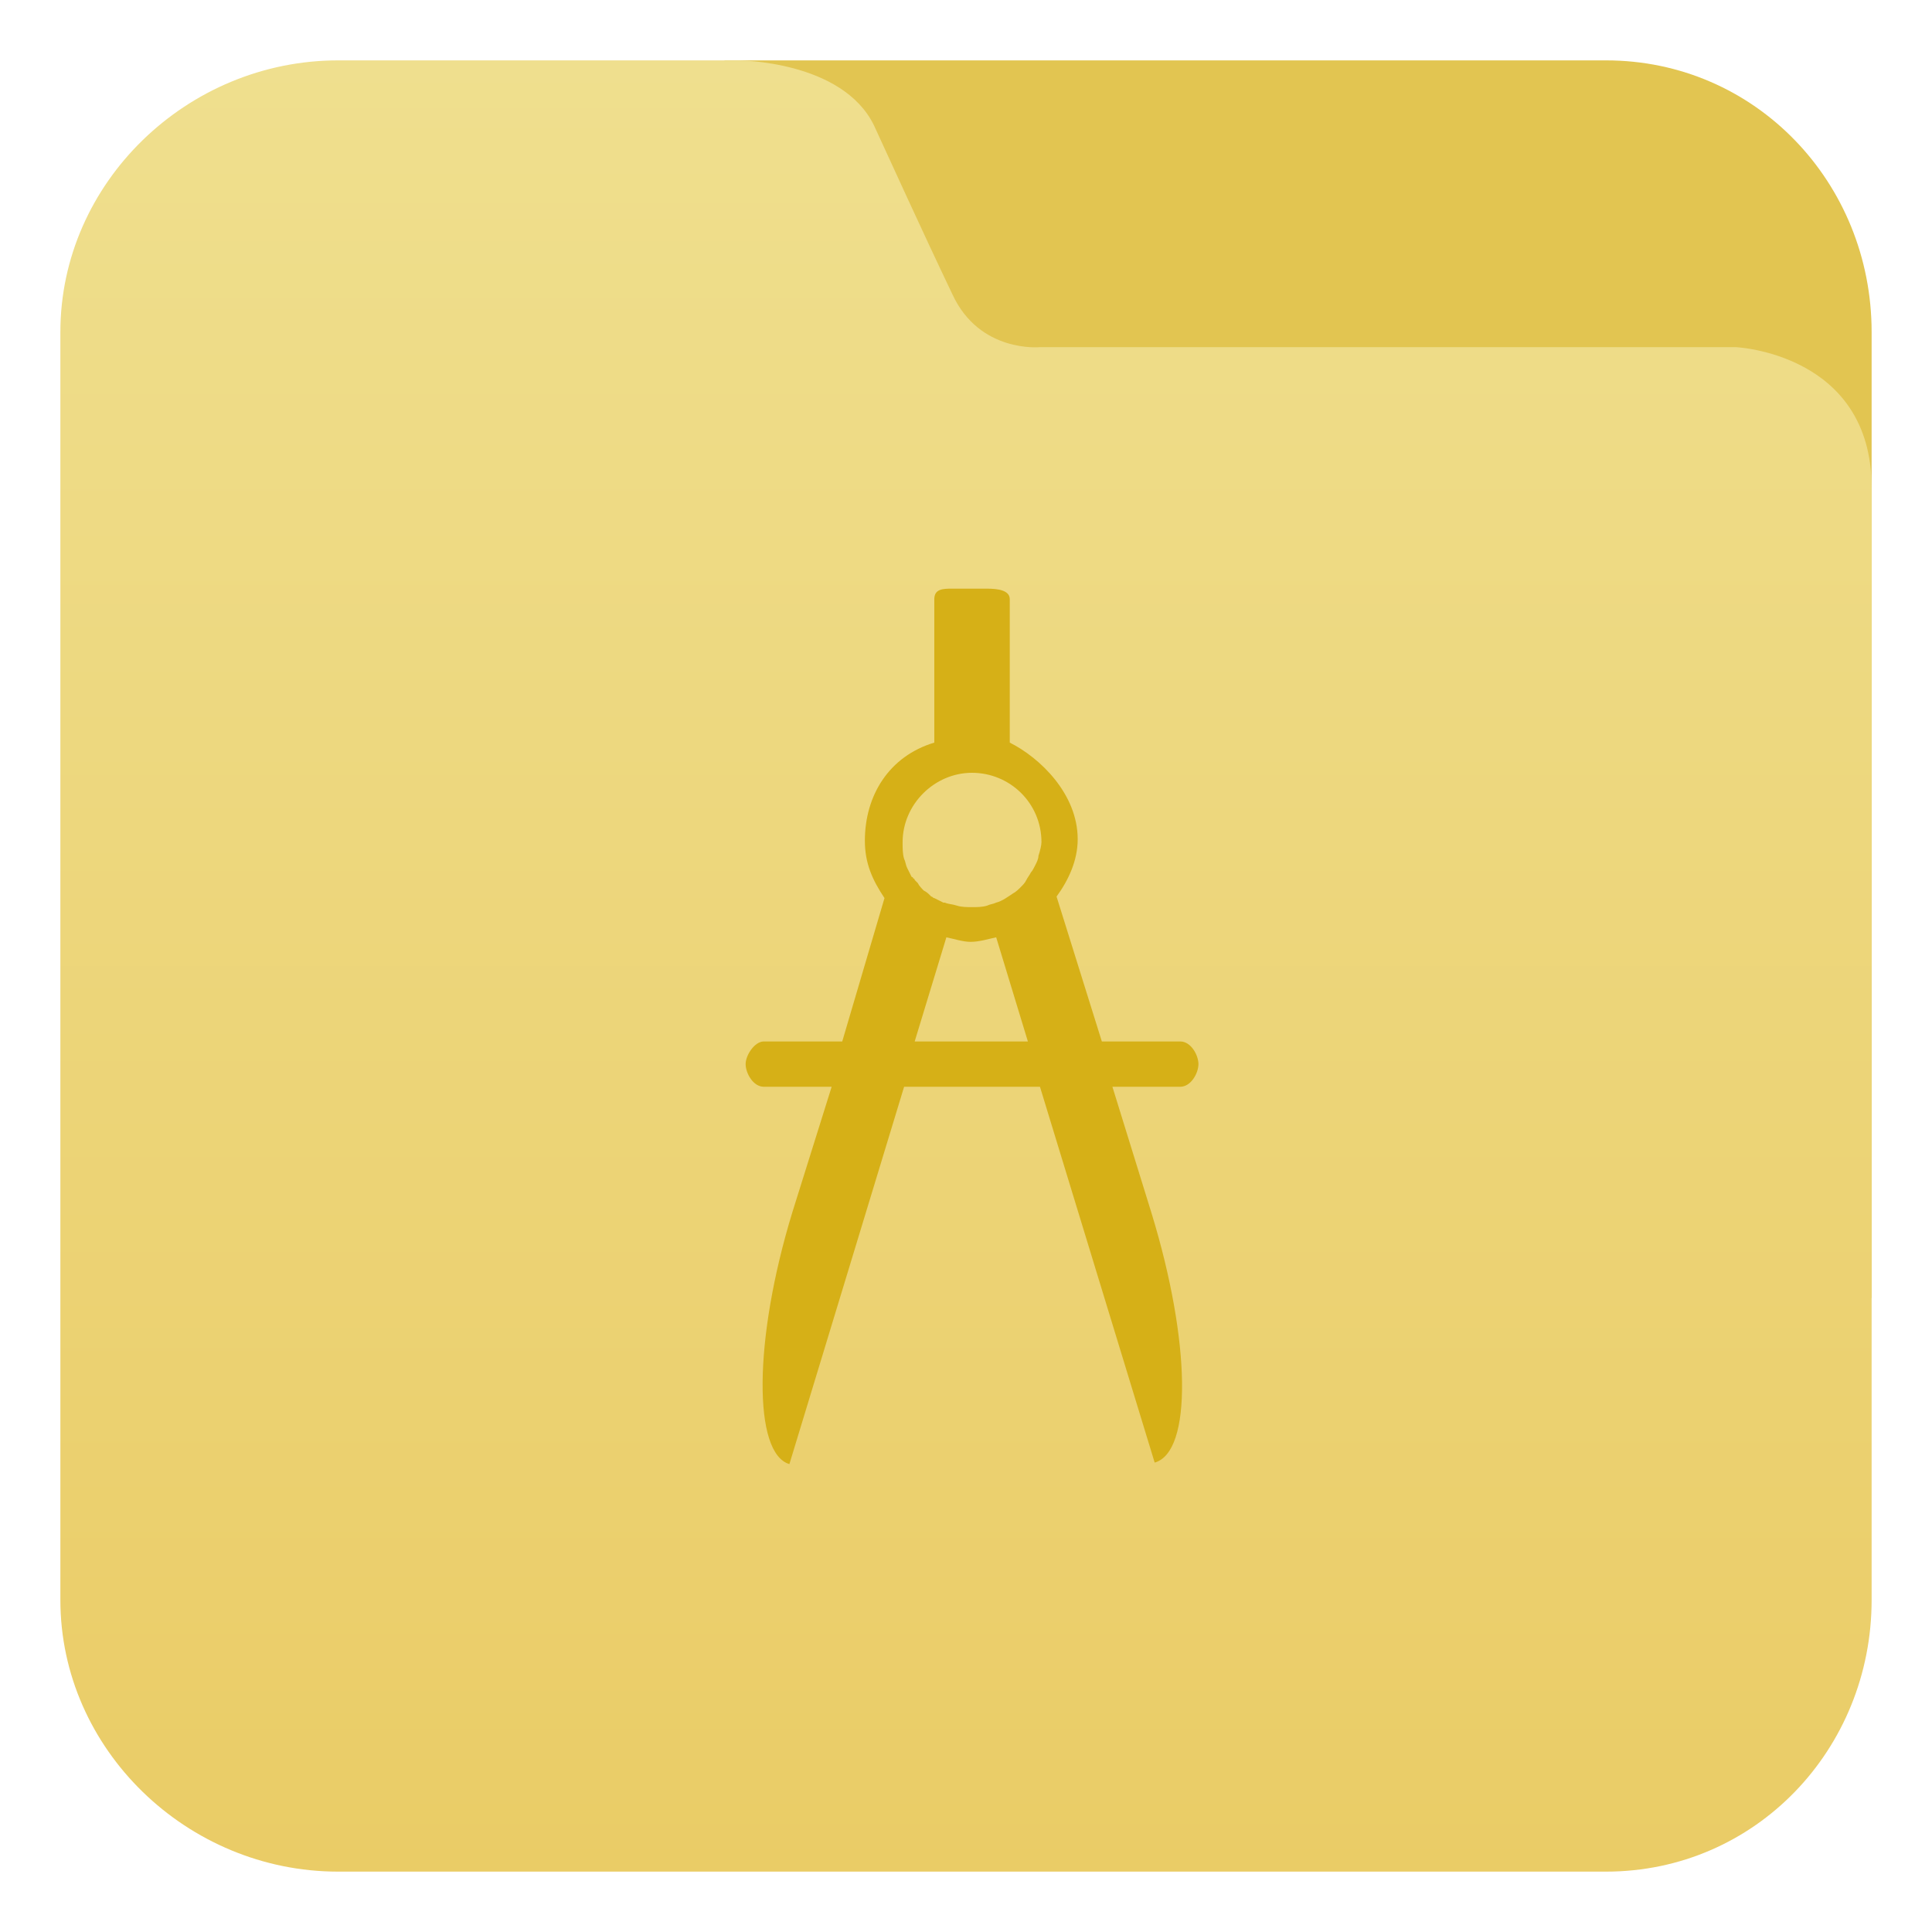
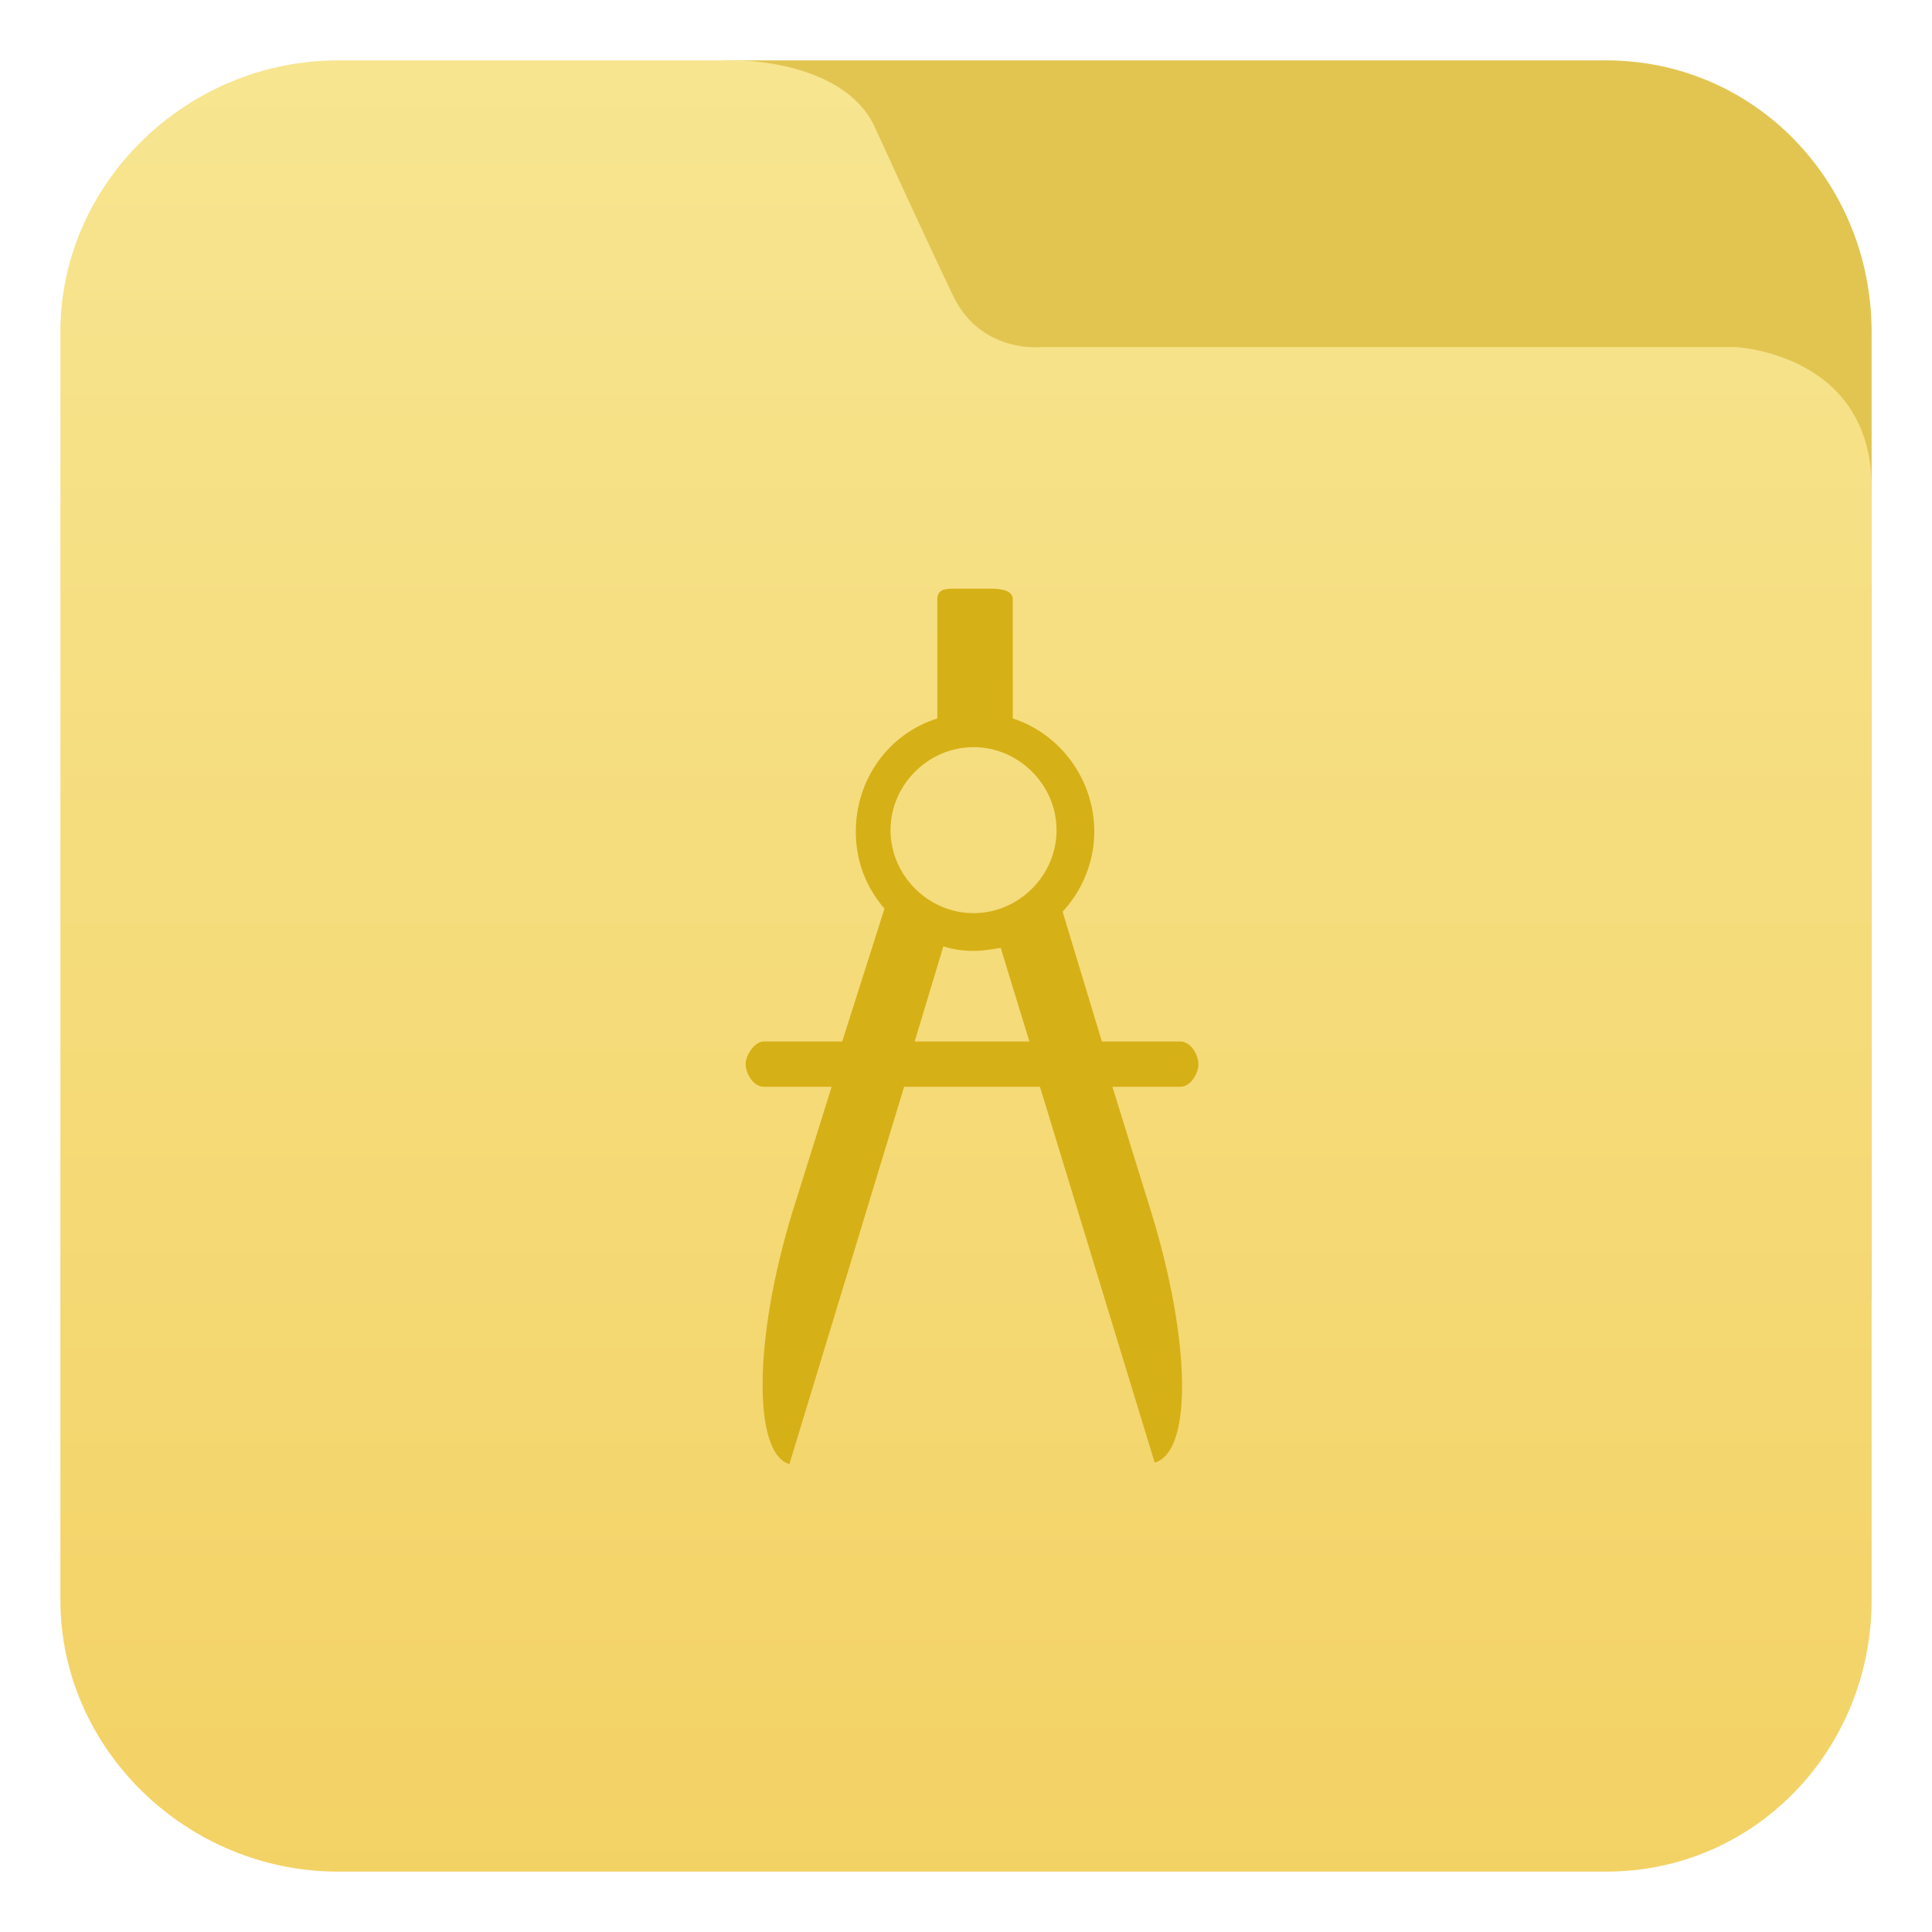
<svg xmlns="http://www.w3.org/2000/svg" version="1.1" id="图层_1" x="0px" y="0px" viewBox="0 0 128 128" enable-background="new 0 0 128 128" xml:space="preserve">
  <path fill="#E2C551" d="M48,86h76V22c0-9.9-7.7-18-17.6-18H48V86z" />
  <linearGradient id="SVGID_1_" gradientUnits="userSpaceOnUse" x1="64" y1="4" x2="64" y2="124">
-     <stop offset="0" style="stop-color:#EFDF8E" />
-     <stop offset="1" style="stop-color:#EACC66" />
+     <stop offset="0" style="stop-color:#F7E590" />
+     <stop offset="1" style="stop-color:#F3D265" />
  </linearGradient>
  <path fill="url(#SVGID_1_)" d="M63.1,19.5c-2.1-4.4-4-8.6-5.2-11.2C55.8,4,48.9,4,48.9,4H22.4C12.4,4,4,12.1,4,22v84  c0,9.9,8.4,18,18.4,18h84c9.9,0,17.6-8.1,17.6-18c0,0,0-69.9,0-73.7c0-8.9-9-9.3-9-9.3H68.9C68.9,23,64.9,23.4,63.1,19.5z" />
-   <path fill="#D6B017" d="M79.4,70.5c0-0.6-0.5-1.5-1.2-1.5H73l-3-9.6c0.8-1.1,1.4-2.4,1.4-3.8c0-3-2.5-5.4-4.5-6.4v-9.5  c0-0.6-0.8-0.7-1.5-0.7h-2.3c-0.6,0-1.2,0-1.2,0.7v9.5c-3,0.9-4.6,3.5-4.6,6.5c0,1.5,0.5,2.6,1.3,3.8L55.8,69h-5.2  c-0.6,0-1.2,0.9-1.2,1.5s0.5,1.5,1.2,1.5h4.5l-2.6,8.3c-2.6,8.5-2.6,16-0.2,16.7l7.6-25h9l7.6,24.9c2.5-0.7,2.4-8-0.2-16.5L73.7,72  h4.5C78.9,72,79.4,71.1,79.4,70.5z M60.6,69l2.1-6.9c0.5,0.1,1.1,0.3,1.6,0.3c0.6,0,1.2-0.2,1.7-0.3l2.1,6.9H60.6z M68.8,56.7  c0,0.2-0.1,0.4-0.2,0.6c-0.1,0.2-0.2,0.4-0.3,0.5c0,0,0,0,0,0c-0.1,0.2-0.2,0.3-0.3,0.5c-0.1,0.2-0.2,0.3-0.4,0.5  c-0.1,0.1-0.3,0.3-0.5,0.4c-0.3,0.2-0.7,0.5-1.1,0.6c-0.2,0.1-0.4,0.1-0.6,0.2c-0.3,0.1-0.7,0.1-1,0.1c-0.3,0-0.7,0-1-0.1  c-0.3-0.1-0.6-0.1-0.8-0.2c0,0-0.1,0-0.1,0c-0.2-0.1-0.4-0.2-0.6-0.3c-0.1,0-0.1-0.1-0.2-0.1c0,0-0.1-0.1-0.1-0.1  c-0.1-0.1-0.2-0.2-0.4-0.3c-0.1-0.1-0.3-0.3-0.4-0.5c-0.1-0.1-0.1-0.1-0.2-0.2c0,0,0-0.1-0.1-0.1c0-0.1-0.1-0.1-0.1-0.1  c-0.1-0.2-0.2-0.4-0.3-0.6c-0.1-0.2-0.1-0.4-0.2-0.6c-0.1-0.3-0.1-0.7-0.1-1.1c0-2.5,2.1-4.6,4.6-4.6s4.6,2,4.6,4.6  C69,56,68.9,56.4,68.8,56.7z" />
+   <path fill="#D6B017" d="M79.4,70.5c0-0.6-0.5-1.5-1.2-1.5H73l-2.6-8.6c1.3-1.4,2.1-3.3,2.1-5.3c0-3.5-2.3-6.5-5.4-7.5v-7.9  c0-0.6-0.8-0.7-1.5-0.7h-2.3c-0.6,0-1.2,0-1.2,0.7v7.9c-3.2,1-5.4,4-5.4,7.5c0,2,0.7,3.7,1.9,5.1L55.8,69h-5.2  c-0.6,0-1.2,0.9-1.2,1.5c0,0.6,0.5,1.5,1.2,1.5h4.5l-2.6,8.3c-2.6,8.5-2.6,16-0.2,16.7l7.6-25h9l7.6,24.9c2.5-0.7,2.4-8-0.2-16.5  L73.7,72h4.5C78.9,72,79.4,71.1,79.4,70.5z M64.5,49.5c3,0,5.5,2.5,5.5,5.5c0,3-2.5,5.5-5.5,5.5c-3,0-5.5-2.5-5.5-5.5  C59,52,61.5,49.5,64.5,49.5z M60.6,69l1.9-6.3c0.6,0.2,1.3,0.3,2,0.3c0.6,0,1.2-0.1,1.8-0.2l1.9,6.2H60.6z" />
</svg>
